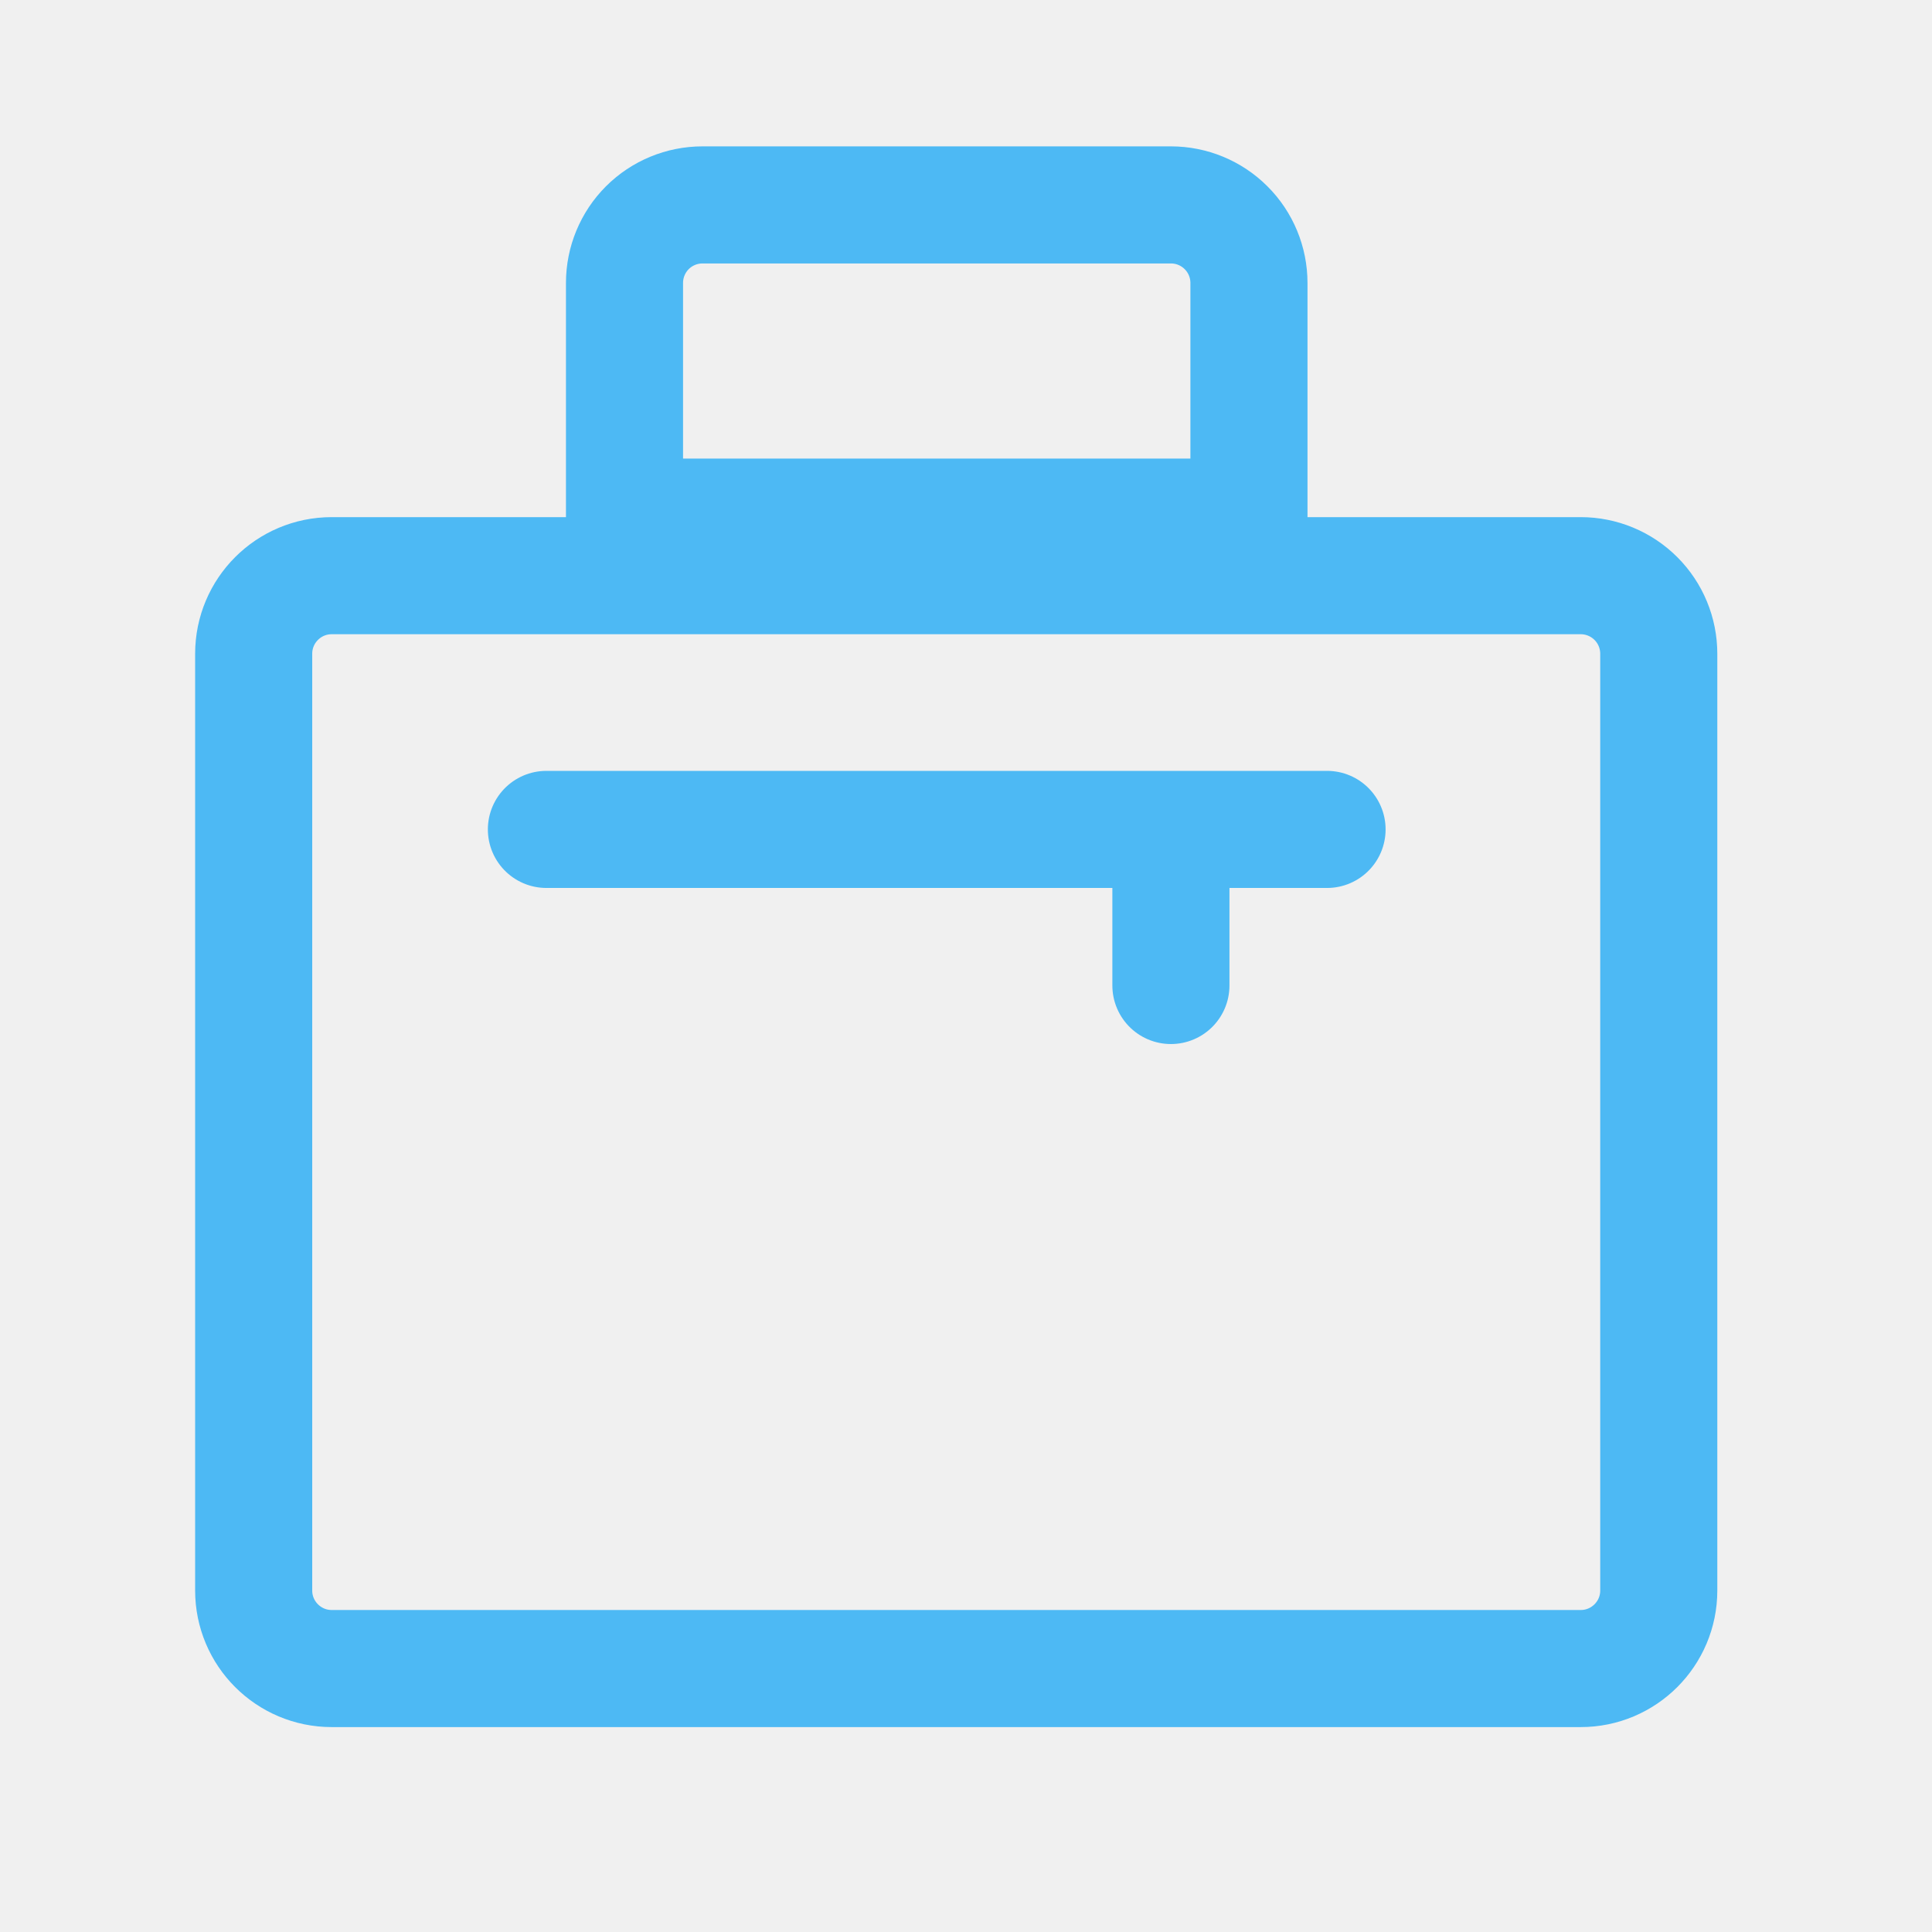
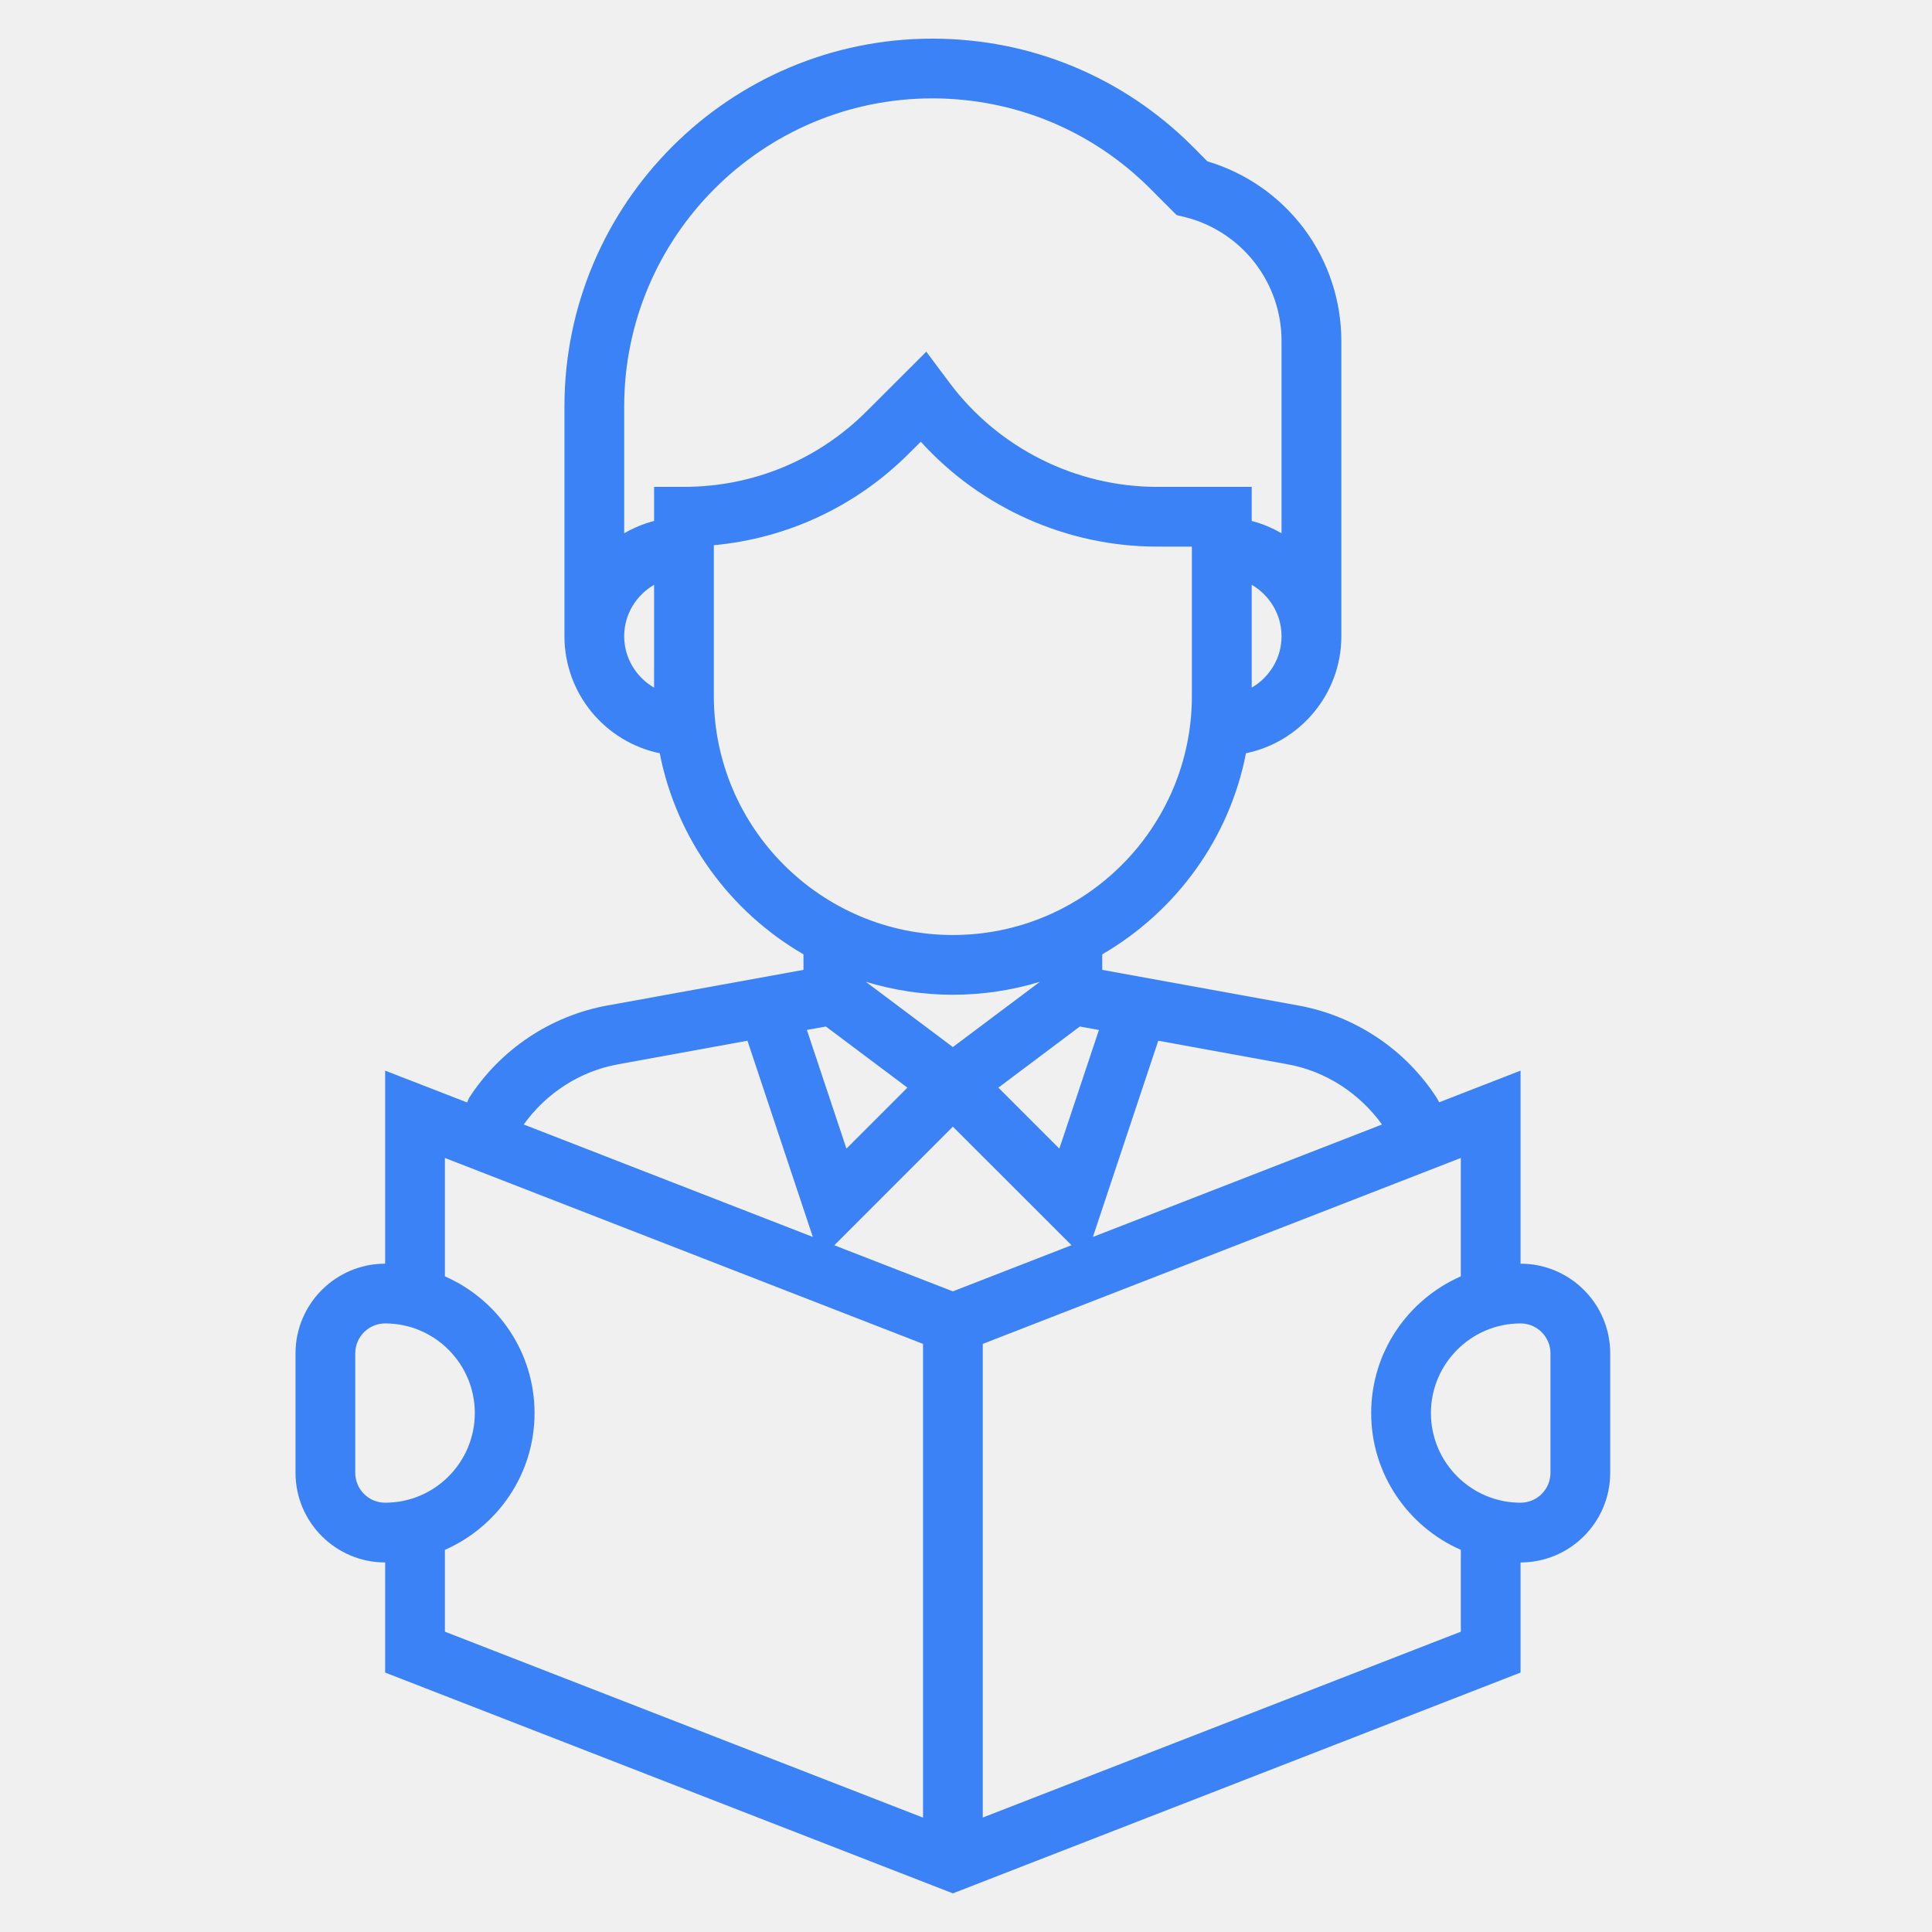
- <svg xmlns="http://www.w3.org/2000/svg" width="33" height="33" viewBox="0 0 33 33" fill="none">
-   <path d="M20 14.167V16.833M22.667 14.167H9.333M21.333 8.833H10.667V4.833C10.667 4.48 10.807 4.14 11.057 3.89C11.307 3.64 11.646 3.5 12 3.5H20C20.354 3.5 20.692 3.64 20.942 3.89C21.193 4.14 21.333 4.48 21.333 4.833V8.833Z" stroke="#4DB9F4" stroke-width="2" stroke-linecap="round" stroke-linejoin="round" />
-   <path d="M28.333 27.167V11.167C28.333 10.813 28.193 10.474 27.943 10.224C27.693 9.974 27.354 9.833 27 9.833H5.666C4.93 9.833 4.333 10.43 4.333 11.167V27.167C4.333 27.903 4.93 28.5 5.666 28.5H27C27.736 28.5 28.333 27.903 28.333 27.167Z" stroke="#4DB9F4" stroke-width="2" stroke-linecap="round" stroke-linejoin="round" />
+ <svg xmlns="http://www.w3.org/2000/svg" width="25" height="25" viewBox="0 0 25 25" fill="none">
+   <g clip-path="url(#clip0_2547_22602)">
+     <path d="M19.676 16.352V13.854L18.622 14.264L18.619 14.257L18.594 14.211C18.19 13.582 17.536 13.145 16.8 13.011L14.263 12.55V12.349C15.212 11.798 15.907 10.858 16.123 9.747C16.826 9.602 17.357 8.978 17.357 8.233V4.414C17.357 3.891 17.189 3.382 16.877 2.963C16.564 2.544 16.125 2.237 15.624 2.088L15.431 1.894C14.532 0.995 13.336 0.5 12.065 0.5C9.44 0.5 7.304 2.635 7.304 5.261V8.233C7.304 8.978 7.834 9.602 8.537 9.747C8.754 10.858 9.448 11.799 10.397 12.349V12.55L7.86 13.011C7.125 13.144 6.472 13.581 6.068 14.21L6.045 14.266L4.984 13.854V16.352C4.345 16.352 3.824 16.872 3.824 17.512V19.058C3.824 19.698 4.345 20.218 4.984 20.218V21.643L12.33 24.5L19.676 21.643V20.218C20.316 20.218 20.836 19.698 20.836 19.058V17.512C20.836 16.872 20.316 16.352 19.676 16.352ZM14.988 13.467L16.662 13.772C17.155 13.861 17.591 14.146 17.883 14.551L14.142 16.006L14.988 13.467ZM11.203 12.704C11.56 12.813 11.938 12.872 12.33 12.872C12.722 12.872 13.1 12.813 13.457 12.704L12.33 13.549L11.203 12.704ZM11.742 14.074L10.953 14.863L10.441 13.327L10.687 13.283L11.742 14.074ZM13.973 13.283L14.22 13.328L13.708 14.863L12.919 14.074L13.973 13.283ZM16.197 8.898V7.567C16.427 7.701 16.583 7.948 16.583 8.233C16.583 8.518 16.427 8.764 16.197 8.898ZM8.464 8.898C8.234 8.764 8.077 8.518 8.077 8.233C8.077 7.948 8.234 7.701 8.464 7.567V8.898ZM8.464 6.3V6.741C8.328 6.777 8.198 6.83 8.077 6.901V5.261C8.077 3.062 9.866 1.273 12.065 1.273C13.129 1.273 14.131 1.688 14.884 2.441L15.225 2.783L15.329 2.808C15.688 2.897 16.006 3.104 16.233 3.395C16.46 3.686 16.584 4.045 16.583 4.414V6.901C16.462 6.83 16.332 6.776 16.197 6.741V6.3H14.97C13.923 6.3 12.921 5.799 12.293 4.961L11.986 4.551L11.217 5.319C10.585 5.952 9.744 6.3 8.85 6.3H8.464ZM9.237 9.006V7.055C10.192 6.966 11.078 6.552 11.764 5.866L11.915 5.716C12.69 6.571 13.806 7.073 14.97 7.073H15.423V9.006C15.423 10.711 14.036 12.099 12.33 12.099C10.625 12.099 9.237 10.711 9.237 9.006ZM7.998 13.772L9.672 13.467L10.518 16.006L6.777 14.551C7.068 14.145 7.505 13.861 7.998 13.772ZM4.597 19.058V17.512C4.597 17.299 4.771 17.125 4.984 17.125C5.624 17.125 6.144 17.646 6.144 18.285C6.144 18.925 5.624 19.445 4.984 19.445C4.771 19.445 4.597 19.272 4.597 19.058ZM11.944 23.52L5.757 21.114V20.055C6.439 19.755 6.917 19.076 6.917 18.285C6.917 17.495 6.439 16.815 5.757 16.516V14.984L11.944 17.39V23.52ZM10.796 16.114L12.33 14.579L13.865 16.113L12.33 16.71L10.796 16.114ZM18.903 21.114L12.717 23.519V17.39L18.903 14.984V16.516C18.221 16.815 17.743 17.495 17.743 18.285C17.743 19.076 18.221 19.755 18.903 20.055V21.114ZM20.063 19.058C20.063 19.272 19.889 19.445 19.676 19.445C19.037 19.445 18.516 18.925 18.516 18.285C18.516 17.646 19.037 17.125 19.676 17.125C19.889 17.125 20.063 17.299 20.063 17.512V19.058Z" fill="#3B82F6" />
+   </g>
+   <defs>
+     <clipPath id="clip0_2547_22602">
+       <rect width="24" height="24" fill="white" transform="translate(0.332031 0.5)" />
+     </clipPath>
+   </defs>
</svg>
